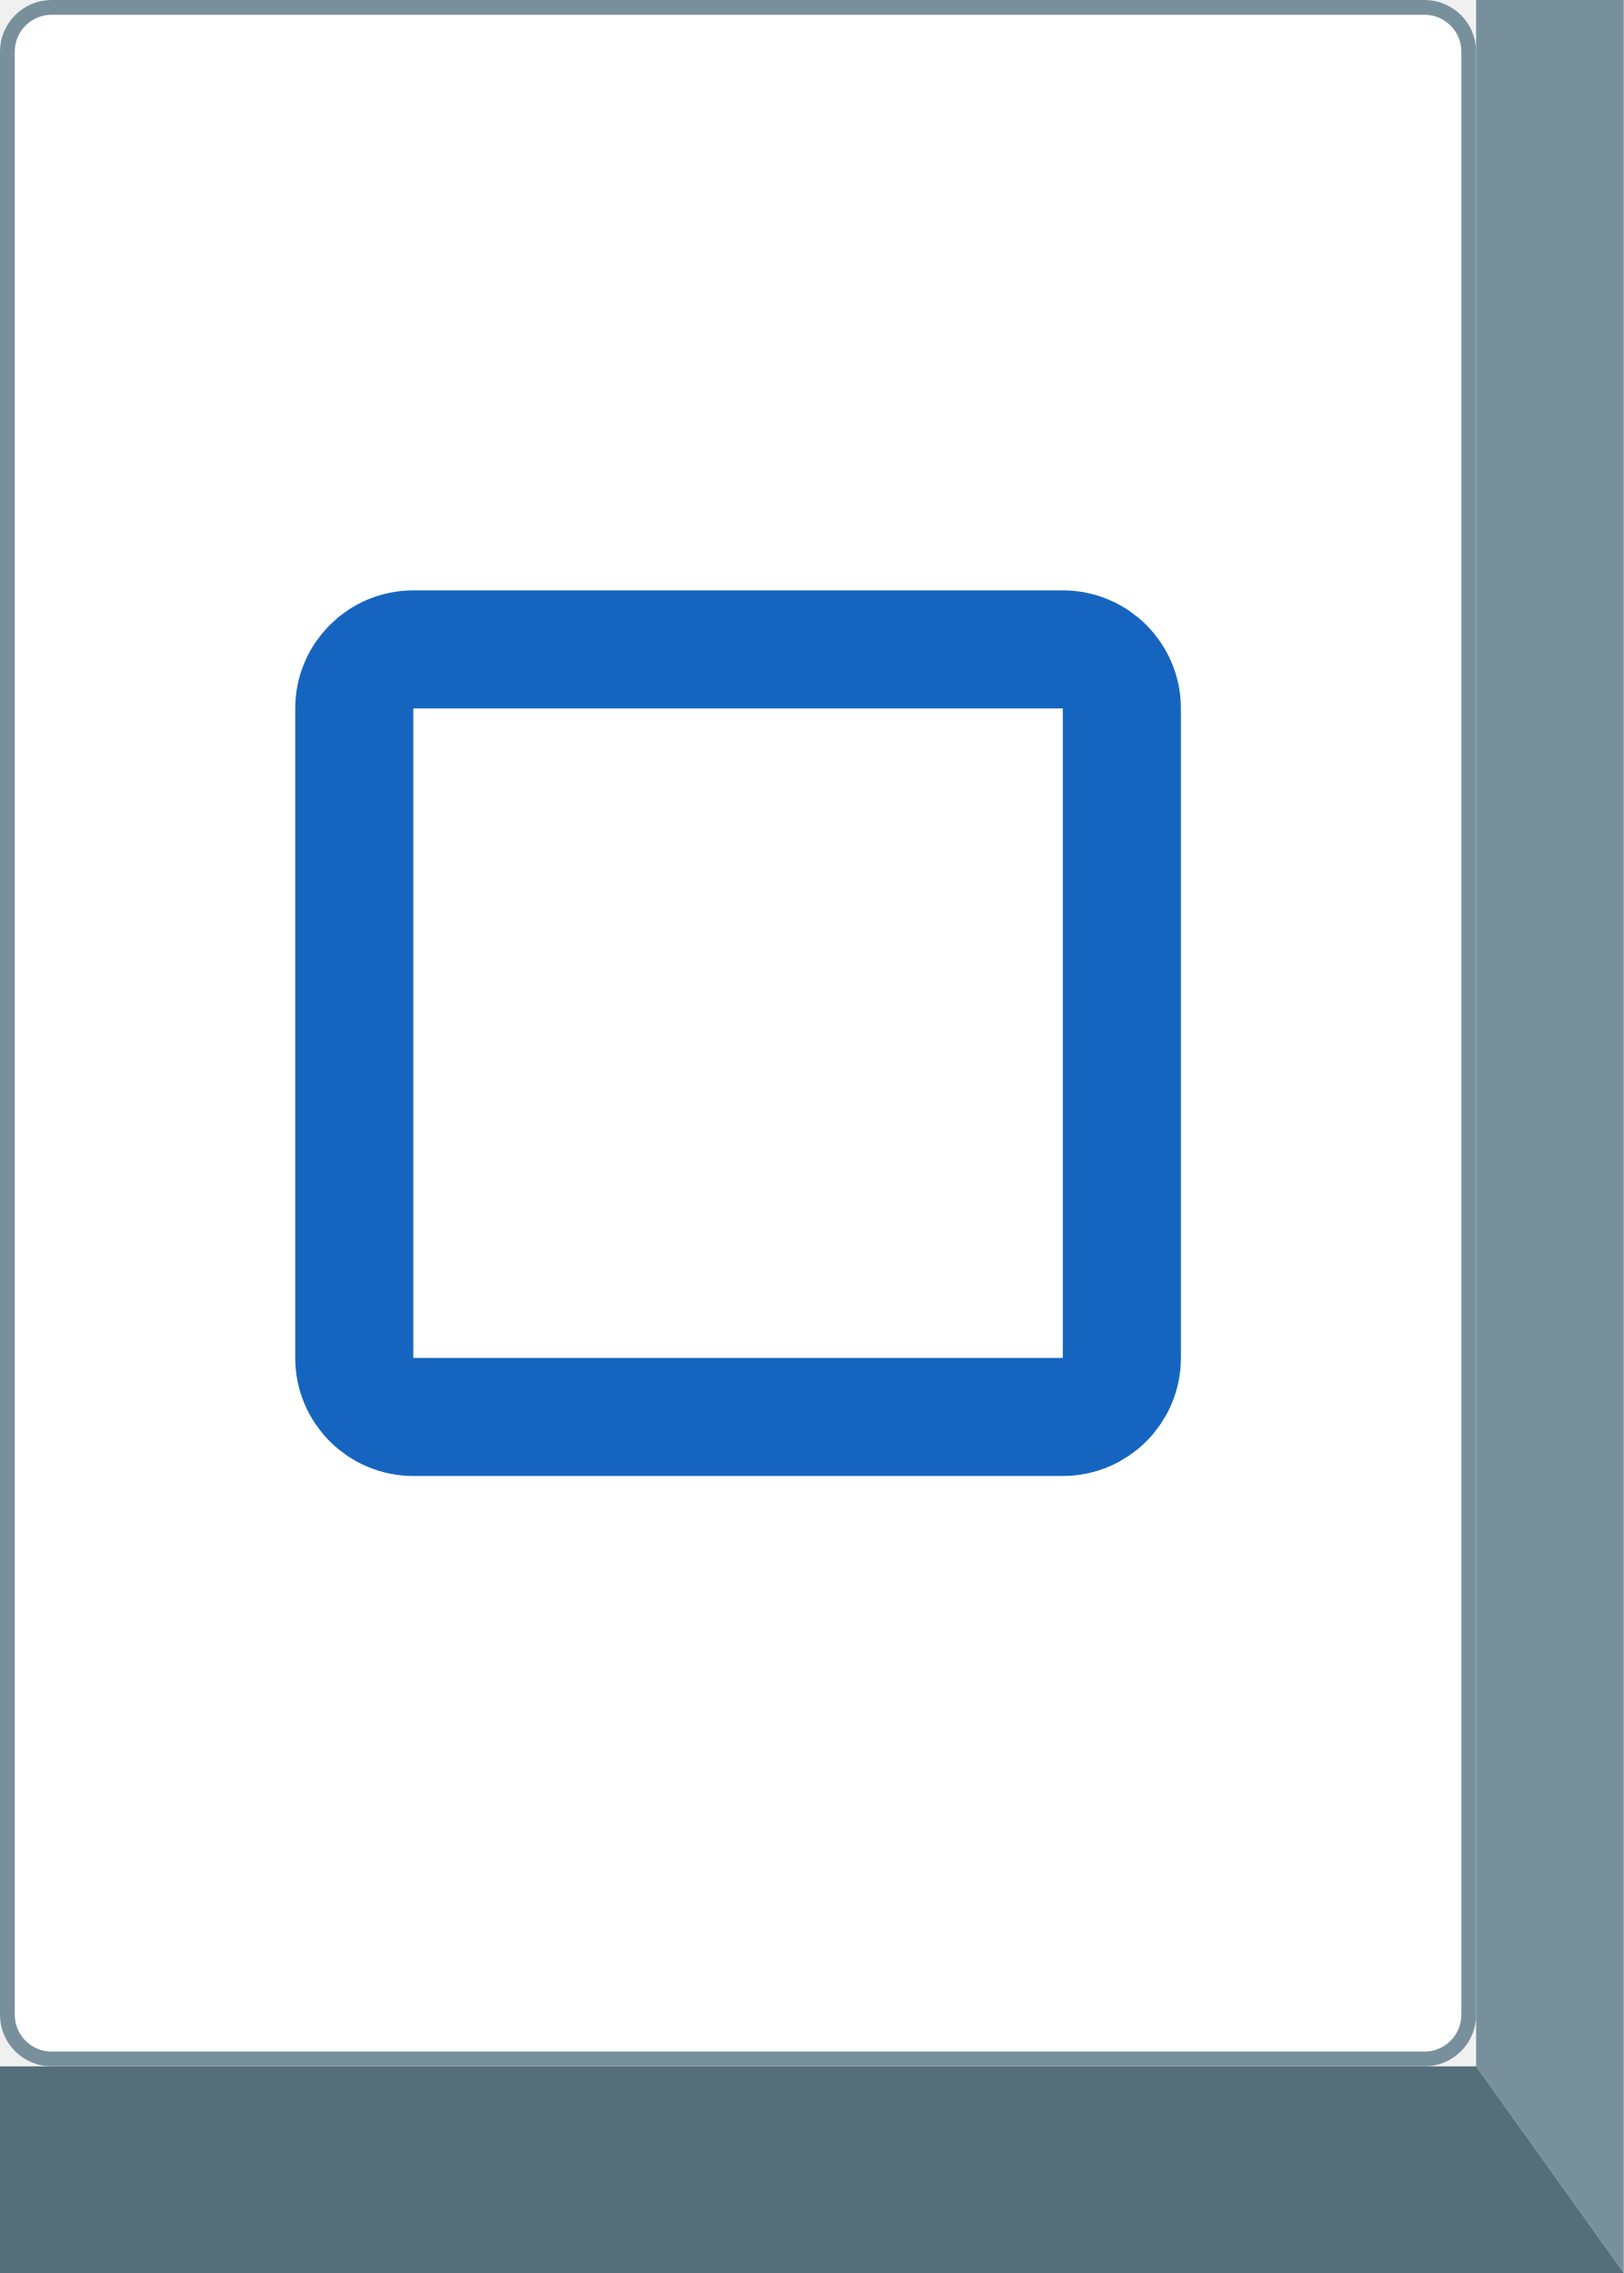
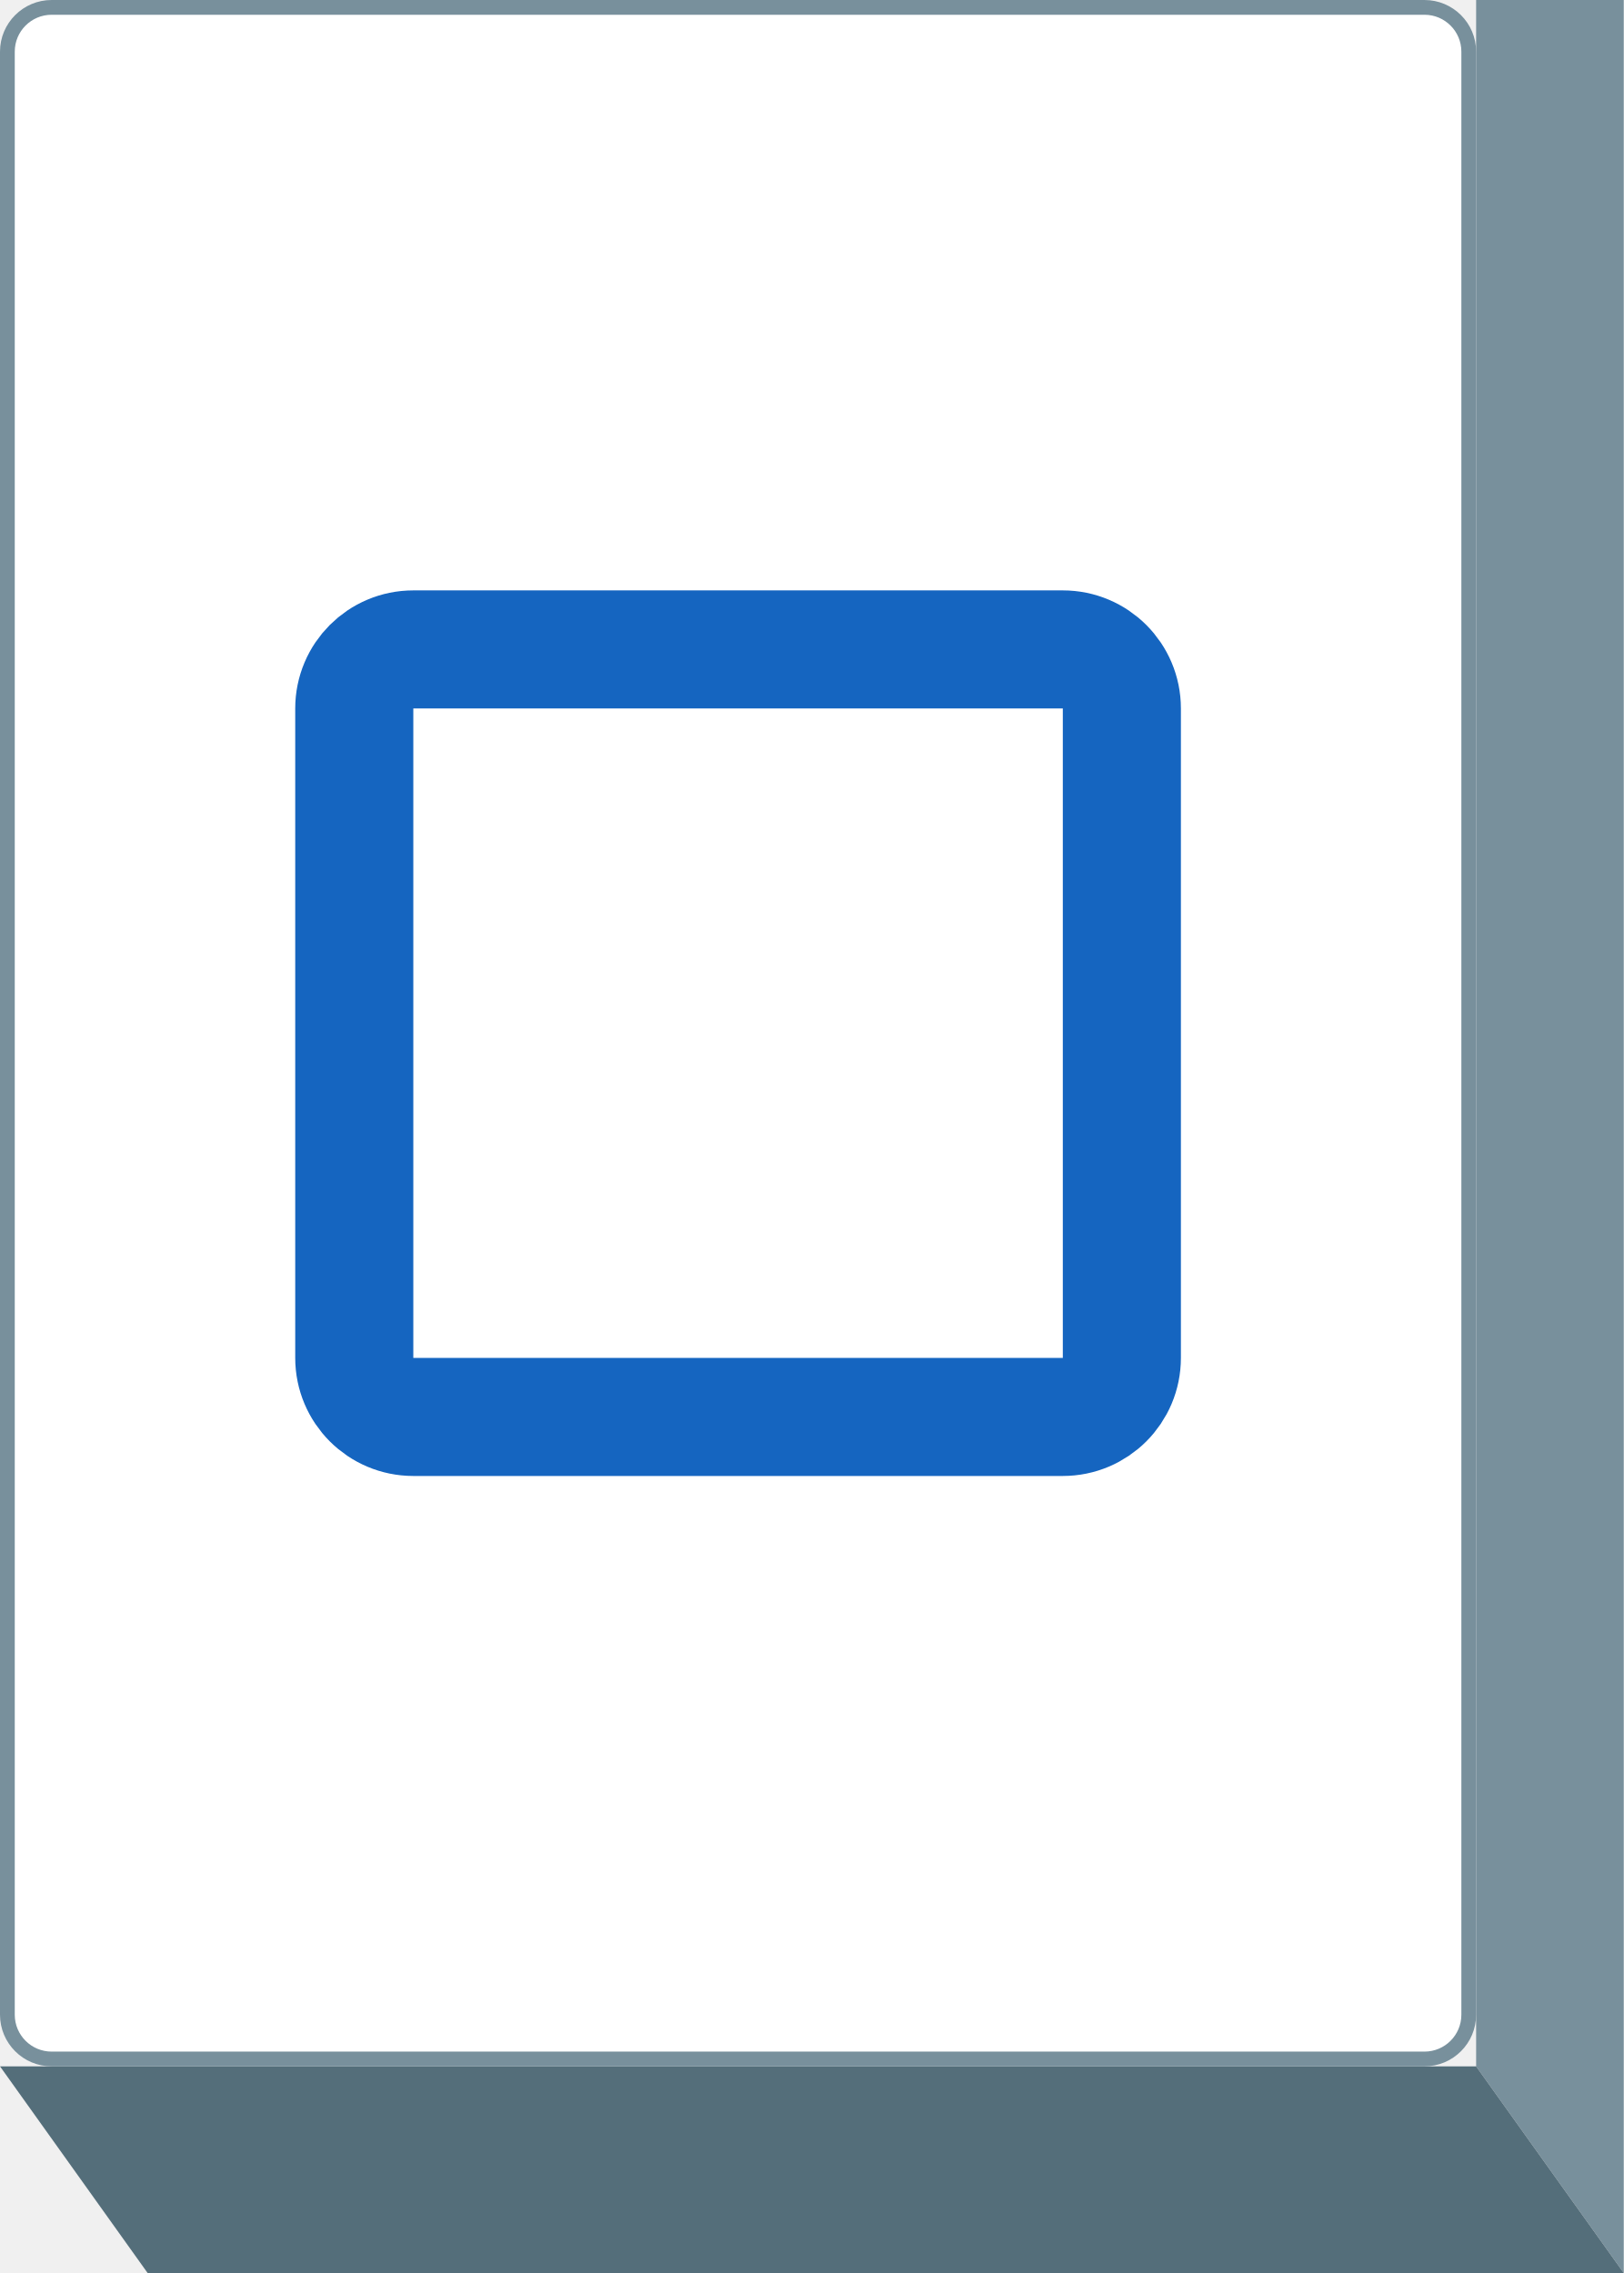
<svg xmlns="http://www.w3.org/2000/svg" width="110" height="154" viewBox="0 0 110 154">
  <path d="M100 0 L110 0 L110 154 L100 140 Z" fill="#78909c" />
-   <path d="M0 140 L100 140 L110 154 L0 154 Z" fill="#546e7a" />
+   <path d="M0 140 L100 140 L110 154 L10 154 Z" fill="#546e7a" />
  <rect x="0.5" y="0.5" width="99" height="139" rx="3" fill="#ffffff" stroke="#78909c" stroke-width="1" />
  <g transform="translate(0,20)">
    <rect x="24" y="24" width="52" height="52" rx="4" fill="none" stroke="#1565c0" stroke-width="8" />
  </g>
</svg>
